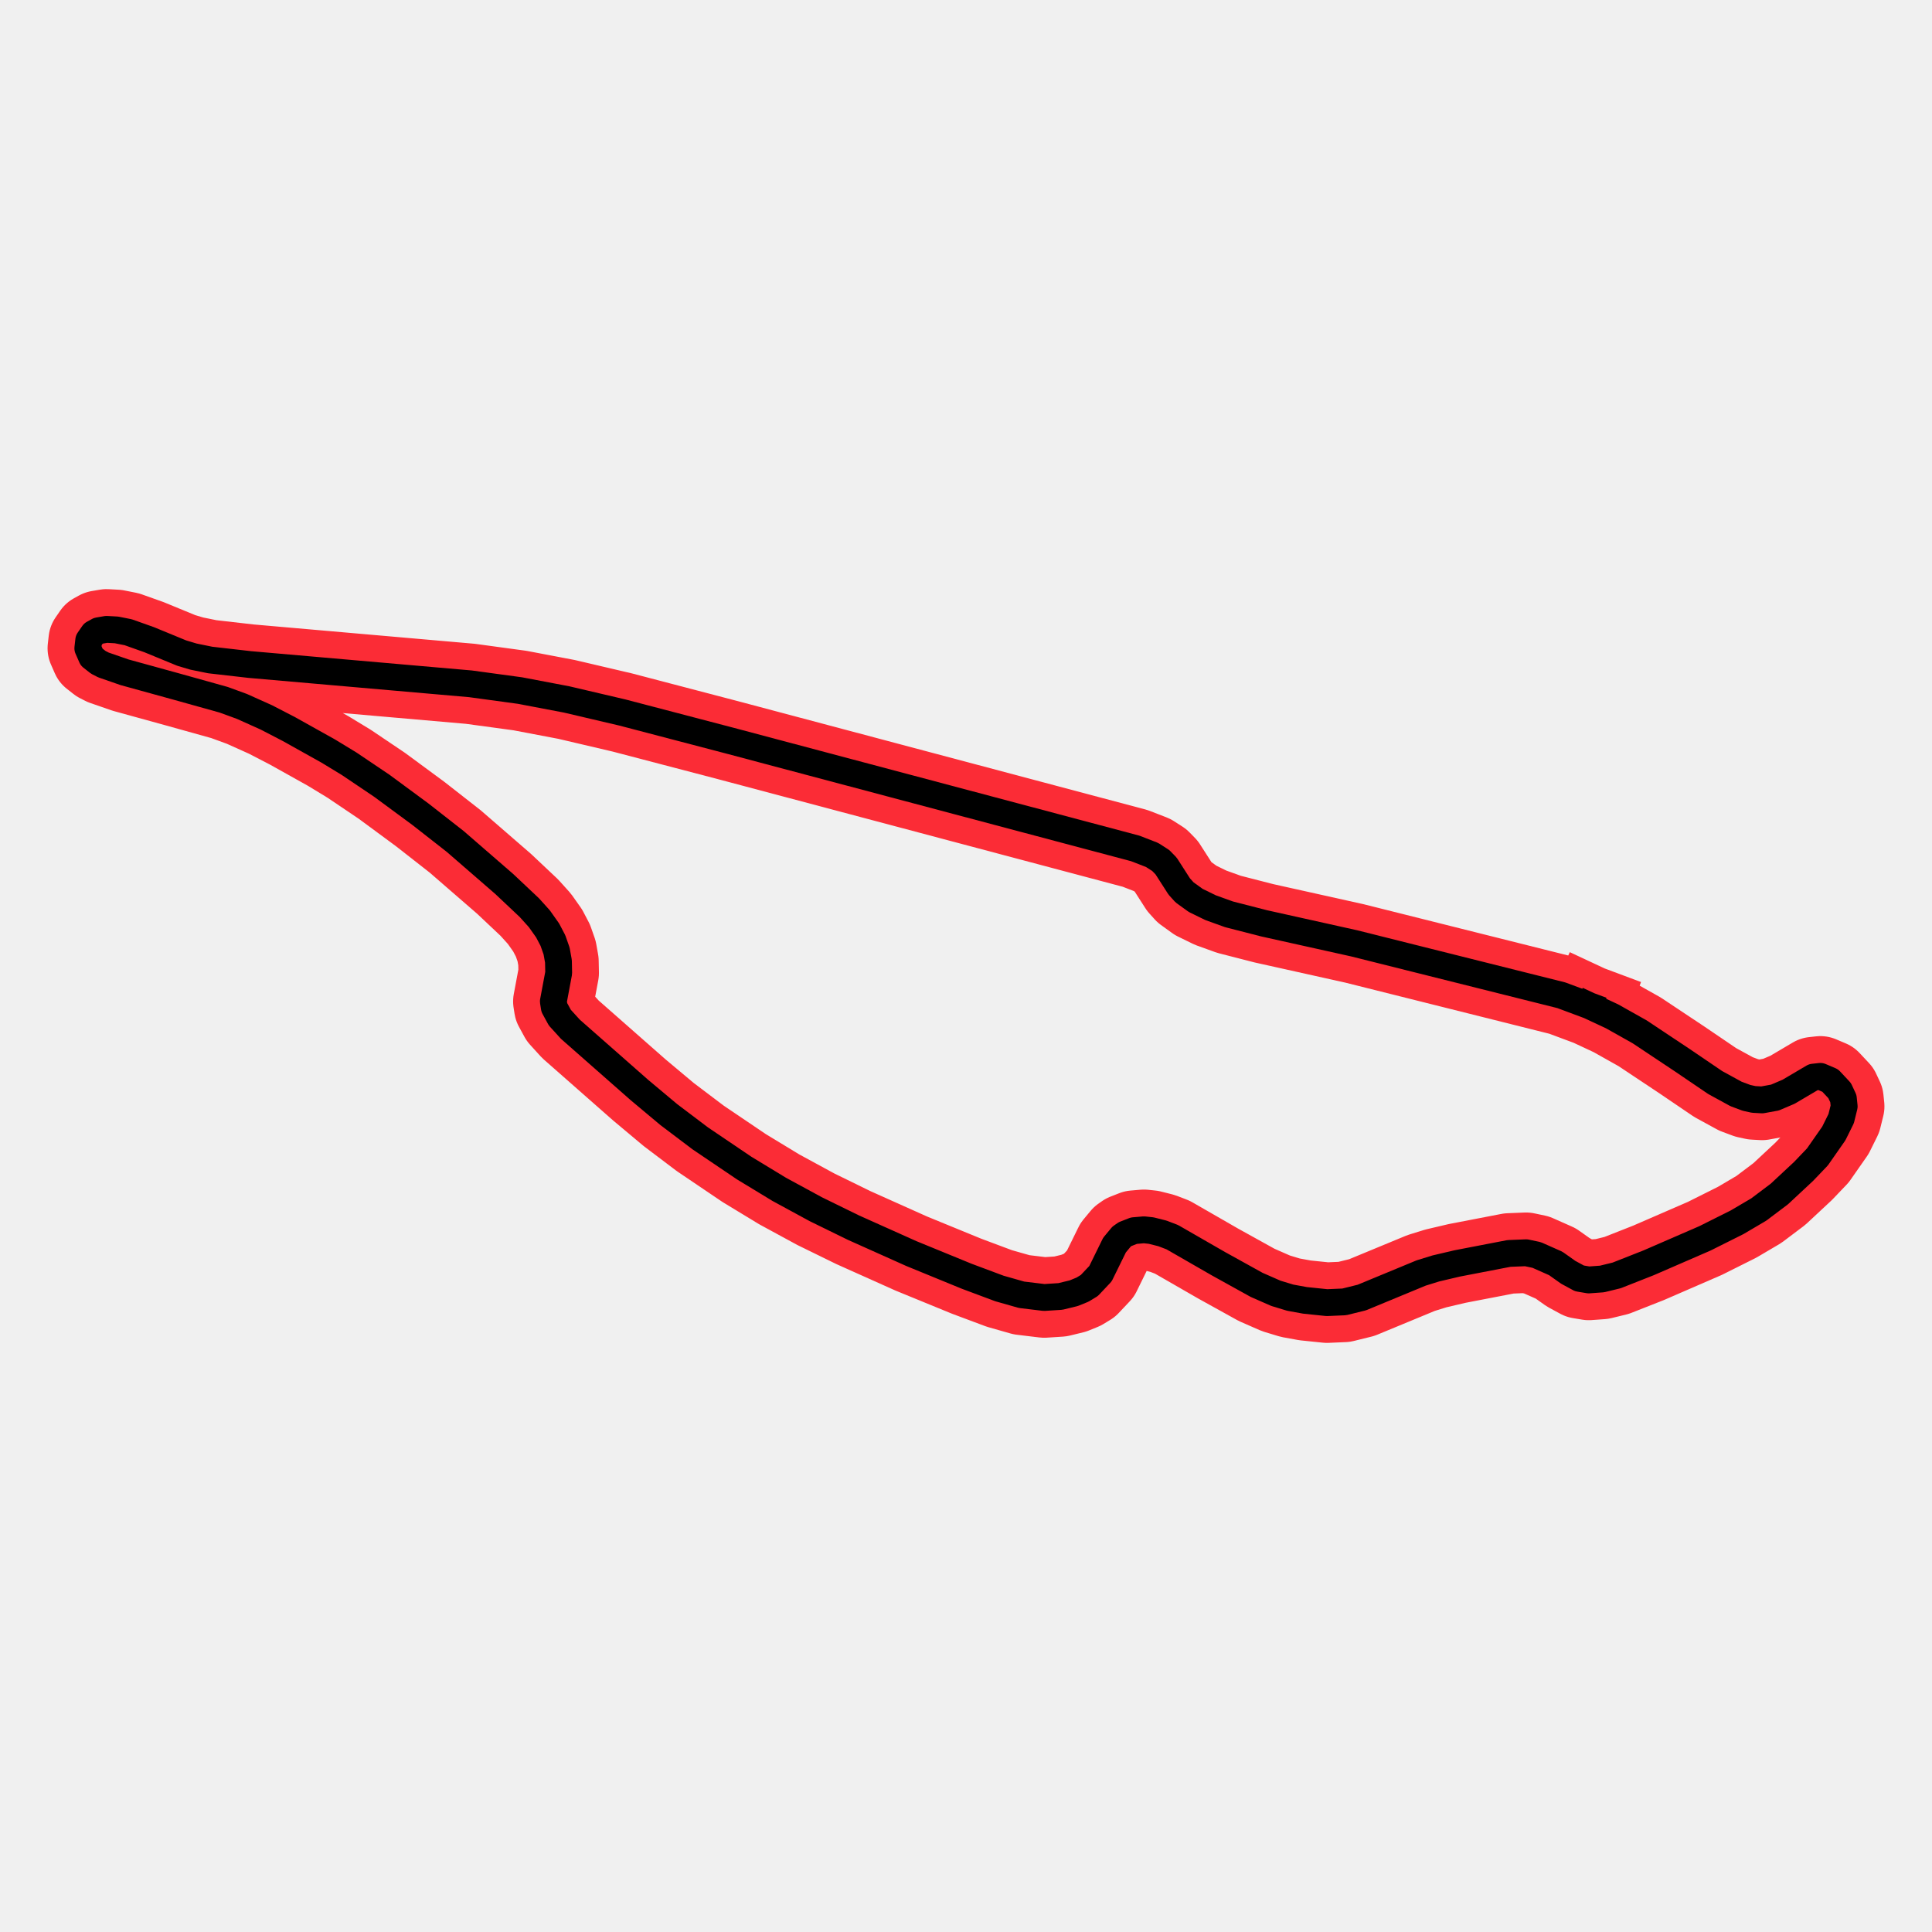
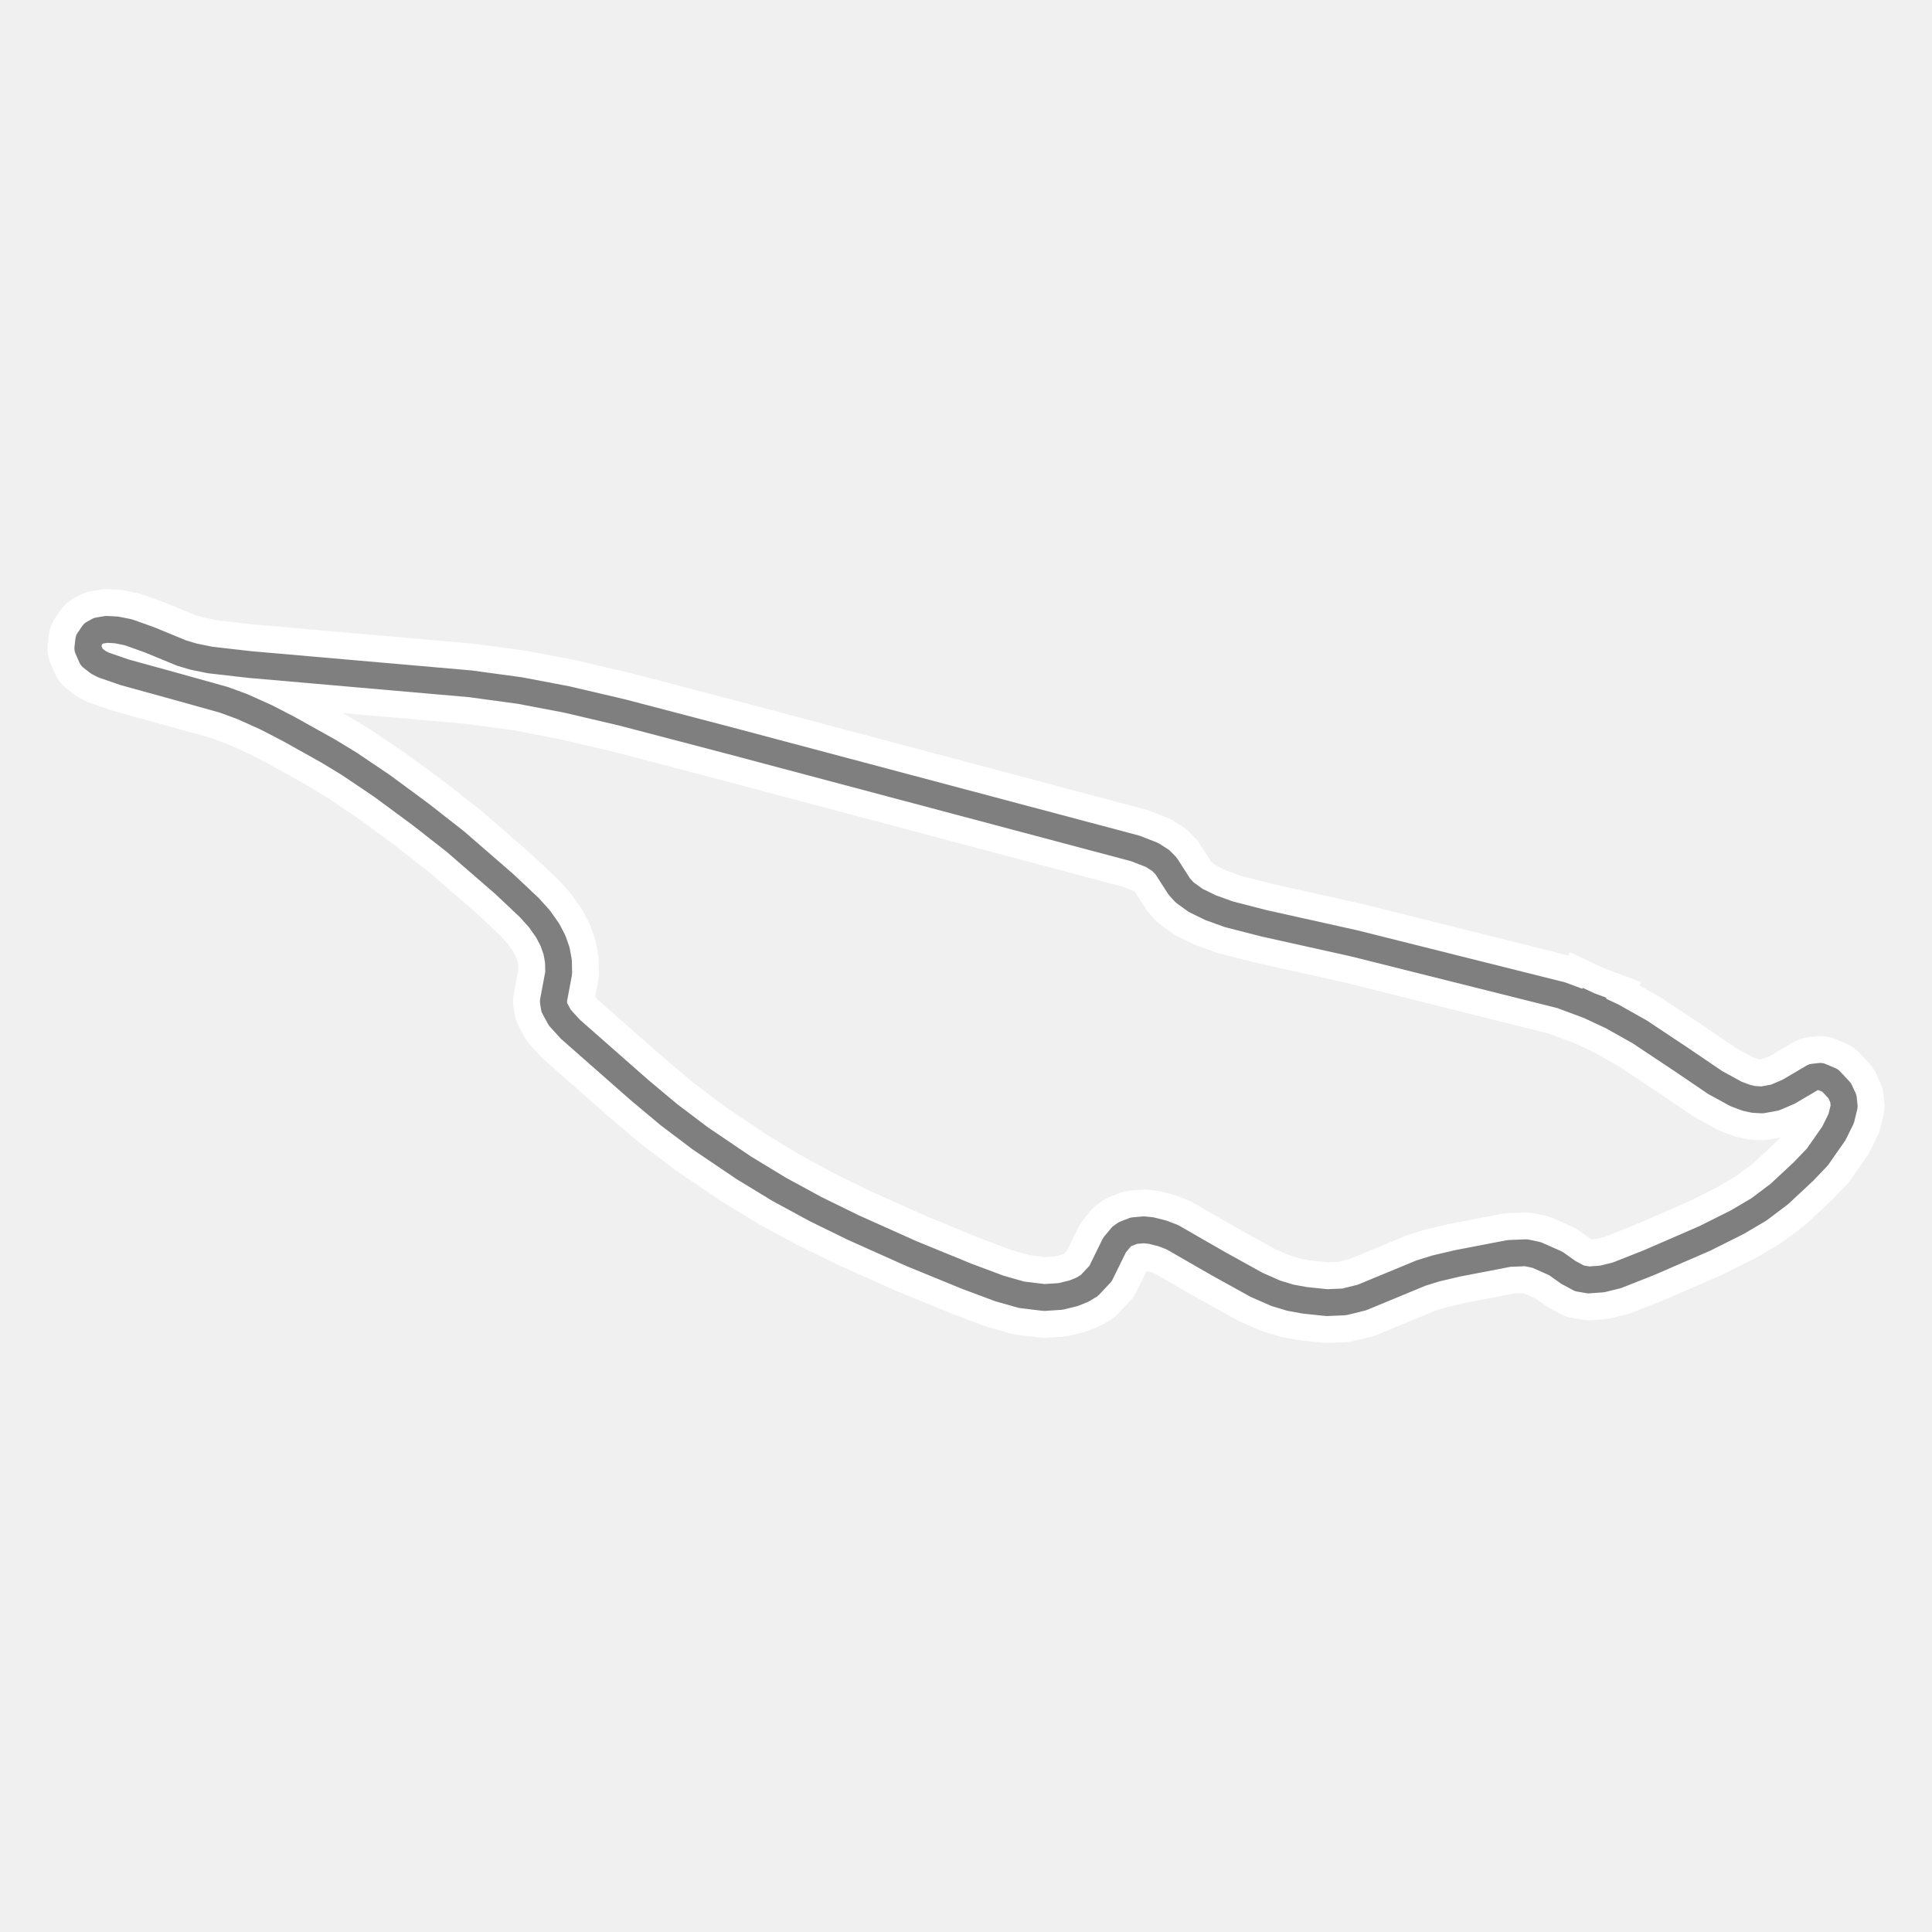
<svg xmlns="http://www.w3.org/2000/svg" width="216pt" height="216pt" viewBox="0 0 216 216" version="1.1">
  <defs>
    <style type="text/css">*{stroke-linejoin: round; stroke-linecap: butt}</style>
  </defs>
  <g id="figure_1">
    <g id="patch_1">
      <path d="M 0 216  L 216 216  L 216 0  L 0 0  L 0 216  z " style="fill: none" />
    </g>
    <g id="axes_1">
      <g id="line2d_1">
-         <path d="M 177.68 112.435  L 180.23 113.626  L 183.317 115.361  L 188.081 118.531  L 191.763 121.031  L 194.093 122.305  L 195.274 122.745  L 196.066 122.918  L 197.006 122.97  L 198.442 122.708  L 199.968 122.057  L 202.733 120.426  L 203.523 120.339  L 204.619 120.804  L 205.672 121.929  L 206.092 122.825  L 206.182 123.698  L 205.845 125.064  L 205.021 126.725  L 203.19 129.347  L 201.65 130.958  L 198.936 133.489  L 196.634 135.224  L 194.213 136.649  L 190.614 138.45  L 184.314 141.185  L 180.748 142.591  L 179.108 142.992  L 177.624 143.099  L 176.585 142.924  L 175.331 142.245  L 173.935 141.255  L 171.798 140.308  L 170.621 140.059  L 168.705 140.137  L 162.91 141.254  L 160.526 141.814  L 158.887 142.322  L 152.251 145.067  L 150.283 145.553  L 148.353 145.636  L 145.904 145.383  L 144.249 145.081  L 142.645 144.594  L 140.494 143.65  L 136.221 141.284  L 131.065 138.319  L 129.958 137.895  L 128.699 137.579  L 127.895 137.494  L 126.771 137.591  L 125.787 137.977  L 125.394 138.251  L 124.606 139.2  L 123.036 142.398  L 121.792 143.717  L 121.026 144.183  L 120.047 144.582  L 118.557 144.945  L 116.737 145.062  L 114.211 144.757  L 111.732 144.052  L 108.073 142.684  L 101.886 140.149  L 95.41 137.248  L 91.209 135.192  L 87.119 132.97  L 83.197 130.589  L 78.296 127.276  L 74.772 124.612  L 71.492 121.866  L 63.772 115.073  L 62.589 113.771  L 61.974 112.643  L 61.866 111.96  L 62.462 108.775  L 62.435 107.475  L 62.23 106.329  L 61.817 105.154  L 61.226 104.026  L 60.304 102.722  L 59.185 101.479  L 56.373 98.828  L 50.893 94.075  L 46.987 91.019  L 42.684 87.847  L 39.029 85.385  L 36.694 83.966  L 32.312 81.518  L 29.778 80.206  L 27.056 78.983  L 25.002 78.233  L 19.632 76.734  L 13.924 75.161  L 11.565 74.343  L 10.99 74.049  L 10.25 73.467  L 9.818 72.482  L 9.92 71.581  L 10.437 70.831  L 11.004 70.519  L 11.911 70.364  L 13.023 70.425  L 14.335 70.686  L 16.675 71.518  L 20.312 73.015  L 21.625 73.407  L 23.498 73.789  L 27.933 74.296  L 52.588 76.451  L 58.13 77.205  L 63.345 78.197  L 69.573 79.657  L 81.372 82.747  L 126.914 94.852  L 128.801 95.584  L 129.777 96.209  L 130.372 96.82  L 131.842 99.111  L 132.436 99.769  L 133.681 100.667  L 135.346 101.481  L 137.405 102.222  L 141.306 103.224  L 151.408 105.47  L 174.56 111.271  L 177.68 112.435  L 177.68 112.435  " clip-path="url(#p9763e14bf6)" style="fill: none; stroke: #fb2c36; stroke-width: 9; stroke-linecap: square" />
+         <path d="M 177.68 112.435  L 180.23 113.626  L 183.317 115.361  L 188.081 118.531  L 191.763 121.031  L 194.093 122.305  L 195.274 122.745  L 196.066 122.918  L 197.006 122.97  L 198.442 122.708  L 199.968 122.057  L 202.733 120.426  L 203.523 120.339  L 204.619 120.804  L 205.672 121.929  L 206.092 122.825  L 206.182 123.698  L 205.845 125.064  L 205.021 126.725  L 203.19 129.347  L 201.65 130.958  L 198.936 133.489  L 196.634 135.224  L 194.213 136.649  L 190.614 138.45  L 184.314 141.185  L 180.748 142.591  L 179.108 142.992  L 177.624 143.099  L 176.585 142.924  L 175.331 142.245  L 173.935 141.255  L 171.798 140.308  L 170.621 140.059  L 168.705 140.137  L 162.91 141.254  L 160.526 141.814  L 158.887 142.322  L 152.251 145.067  L 150.283 145.553  L 148.353 145.636  L 145.904 145.383  L 144.249 145.081  L 142.645 144.594  L 140.494 143.65  L 136.221 141.284  L 131.065 138.319  L 129.958 137.895  L 128.699 137.579  L 127.895 137.494  L 126.771 137.591  L 125.787 137.977  L 125.394 138.251  L 124.606 139.2  L 123.036 142.398  L 121.792 143.717  L 121.026 144.183  L 120.047 144.582  L 118.557 144.945  L 116.737 145.062  L 114.211 144.757  L 111.732 144.052  L 108.073 142.684  L 101.886 140.149  L 95.41 137.248  L 91.209 135.192  L 87.119 132.97  L 83.197 130.589  L 78.296 127.276  L 74.772 124.612  L 71.492 121.866  L 63.772 115.073  L 62.589 113.771  L 61.974 112.643  L 61.866 111.96  L 62.462 108.775  L 62.435 107.475  L 62.23 106.329  L 61.817 105.154  L 61.226 104.026  L 60.304 102.722  L 59.185 101.479  L 56.373 98.828  L 50.893 94.075  L 46.987 91.019  L 42.684 87.847  L 39.029 85.385  L 36.694 83.966  L 32.312 81.518  L 29.778 80.206  L 27.056 78.983  L 25.002 78.233  L 19.632 76.734  L 13.924 75.161  L 11.565 74.343  L 10.99 74.049  L 10.25 73.467  L 9.818 72.482  L 9.92 71.581  L 10.437 70.831  L 11.004 70.519  L 11.911 70.364  L 13.023 70.425  L 14.335 70.686  L 16.675 71.518  L 20.312 73.015  L 21.625 73.407  L 23.498 73.789  L 27.933 74.296  L 52.588 76.451  L 58.13 77.205  L 63.345 78.197  L 69.573 79.657  L 81.372 82.747  L 126.914 94.852  L 128.801 95.584  L 129.777 96.209  L 130.372 96.82  L 131.842 99.111  L 132.436 99.769  L 133.681 100.667  L 135.346 101.481  L 137.405 102.222  L 141.306 103.224  L 151.408 105.47  L 174.56 111.271  L 177.68 112.435  L 177.68 112.435  " clip-path="url(#pece5e39f9a)" style="fill: none; stroke: #ffffff; stroke-width: 9; stroke-linecap: square" />
      </g>
      <g id="line2d_2">
-         <path d="M 177.68 112.435  L 180.23 113.626  L 183.317 115.361  L 188.081 118.531  L 191.763 121.031  L 194.093 122.305  L 195.274 122.745  L 196.066 122.918  L 197.006 122.97  L 198.442 122.708  L 199.968 122.057  L 202.733 120.426  L 203.523 120.339  L 204.619 120.804  L 205.672 121.929  L 206.092 122.825  L 206.182 123.698  L 205.845 125.064  L 205.021 126.725  L 203.19 129.347  L 201.65 130.958  L 198.936 133.489  L 196.634 135.224  L 194.213 136.649  L 190.614 138.45  L 184.314 141.185  L 180.748 142.591  L 179.108 142.992  L 177.624 143.099  L 176.585 142.924  L 175.331 142.245  L 173.935 141.255  L 171.798 140.308  L 170.621 140.059  L 168.705 140.137  L 162.91 141.254  L 160.526 141.814  L 158.887 142.322  L 152.251 145.067  L 150.283 145.553  L 148.353 145.636  L 145.904 145.383  L 144.249 145.081  L 142.645 144.594  L 140.494 143.65  L 136.221 141.284  L 131.065 138.319  L 129.958 137.895  L 128.699 137.579  L 127.895 137.494  L 126.771 137.591  L 125.787 137.977  L 125.394 138.251  L 124.606 139.2  L 123.036 142.398  L 121.792 143.717  L 121.026 144.183  L 120.047 144.582  L 118.557 144.945  L 116.737 145.062  L 114.211 144.757  L 111.732 144.052  L 108.073 142.684  L 101.886 140.149  L 95.41 137.248  L 91.209 135.192  L 87.119 132.97  L 83.197 130.589  L 78.296 127.276  L 74.772 124.612  L 71.492 121.866  L 63.772 115.073  L 62.589 113.771  L 61.974 112.643  L 61.866 111.96  L 62.462 108.775  L 62.435 107.475  L 62.23 106.329  L 61.817 105.154  L 61.226 104.026  L 60.304 102.722  L 59.185 101.479  L 56.373 98.828  L 50.893 94.075  L 46.987 91.019  L 42.684 87.847  L 39.029 85.385  L 36.694 83.966  L 32.312 81.518  L 29.778 80.206  L 27.056 78.983  L 25.002 78.233  L 19.632 76.734  L 13.924 75.161  L 11.565 74.343  L 10.99 74.049  L 10.25 73.467  L 9.818 72.482  L 9.92 71.581  L 10.437 70.831  L 11.004 70.519  L 11.911 70.364  L 13.023 70.425  L 14.335 70.686  L 16.675 71.518  L 20.312 73.015  L 21.625 73.407  L 23.498 73.789  L 27.933 74.296  L 52.588 76.451  L 58.13 77.205  L 63.345 78.197  L 69.573 79.657  L 81.372 82.747  L 126.914 94.852  L 128.801 95.584  L 129.777 96.209  L 130.372 96.82  L 131.842 99.111  L 132.436 99.769  L 133.681 100.667  L 135.346 101.481  L 137.405 102.222  L 141.306 103.224  L 151.408 105.47  L 174.56 111.271  L 177.68 112.435  L 177.68 112.435  " clip-path="url(#p9763e14bf6)" style="fill: none; stroke: #000000; stroke-width: 3; stroke-linecap: square" />
+         <path d="M 177.68 112.435  L 180.23 113.626  L 183.317 115.361  L 188.081 118.531  L 191.763 121.031  L 194.093 122.305  L 195.274 122.745  L 196.066 122.918  L 197.006 122.97  L 198.442 122.708  L 199.968 122.057  L 202.733 120.426  L 203.523 120.339  L 204.619 120.804  L 205.672 121.929  L 206.092 122.825  L 206.182 123.698  L 205.845 125.064  L 205.021 126.725  L 203.19 129.347  L 201.65 130.958  L 198.936 133.489  L 196.634 135.224  L 194.213 136.649  L 190.614 138.45  L 184.314 141.185  L 180.748 142.591  L 179.108 142.992  L 177.624 143.099  L 176.585 142.924  L 175.331 142.245  L 173.935 141.255  L 171.798 140.308  L 170.621 140.059  L 168.705 140.137  L 162.91 141.254  L 160.526 141.814  L 158.887 142.322  L 152.251 145.067  L 150.283 145.553  L 148.353 145.636  L 145.904 145.383  L 144.249 145.081  L 142.645 144.594  L 140.494 143.65  L 136.221 141.284  L 131.065 138.319  L 129.958 137.895  L 128.699 137.579  L 127.895 137.494  L 126.771 137.591  L 125.787 137.977  L 125.394 138.251  L 124.606 139.2  L 123.036 142.398  L 121.792 143.717  L 121.026 144.183  L 120.047 144.582  L 118.557 144.945  L 116.737 145.062  L 114.211 144.757  L 111.732 144.052  L 108.073 142.684  L 101.886 140.149  L 95.41 137.248  L 91.209 135.192  L 87.119 132.97  L 83.197 130.589  L 78.296 127.276  L 74.772 124.612  L 71.492 121.866  L 63.772 115.073  L 62.589 113.771  L 61.974 112.643  L 61.866 111.96  L 62.462 108.775  L 62.435 107.475  L 62.23 106.329  L 61.817 105.154  L 61.226 104.026  L 60.304 102.722  L 59.185 101.479  L 56.373 98.828  L 50.893 94.075  L 46.987 91.019  L 42.684 87.847  L 39.029 85.385  L 36.694 83.966  L 32.312 81.518  L 29.778 80.206  L 27.056 78.983  L 25.002 78.233  L 19.632 76.734  L 13.924 75.161  L 11.565 74.343  L 10.99 74.049  L 10.25 73.467  L 9.818 72.482  L 9.92 71.581  L 10.437 70.831  L 11.004 70.519  L 11.911 70.364  L 13.023 70.425  L 14.335 70.686  L 16.675 71.518  L 20.312 73.015  L 21.625 73.407  L 23.498 73.789  L 27.933 74.296  L 52.588 76.451  L 58.13 77.205  L 63.345 78.197  L 69.573 79.657  L 81.372 82.747  L 126.914 94.852  L 128.801 95.584  L 129.777 96.209  L 130.372 96.82  L 131.842 99.111  L 132.436 99.769  L 133.681 100.667  L 135.346 101.481  L 137.405 102.222  L 141.306 103.224  L 151.408 105.47  L 174.56 111.271  L 177.68 112.435  L 177.68 112.435  " clip-path="url(#pece5e39f9a)" style="fill: none; stroke: #000000; stroke-opacity: 0.5; stroke-width: 3; stroke-linecap: square" />
      </g>
    </g>
  </g>
  <defs>
-     <clipPath id="p9763e14bf6">
+     <clipPath id="pece5e39f9a">
      <rect x="0" y="0" width="216" height="216" />
    </clipPath>
  </defs>
</svg>
